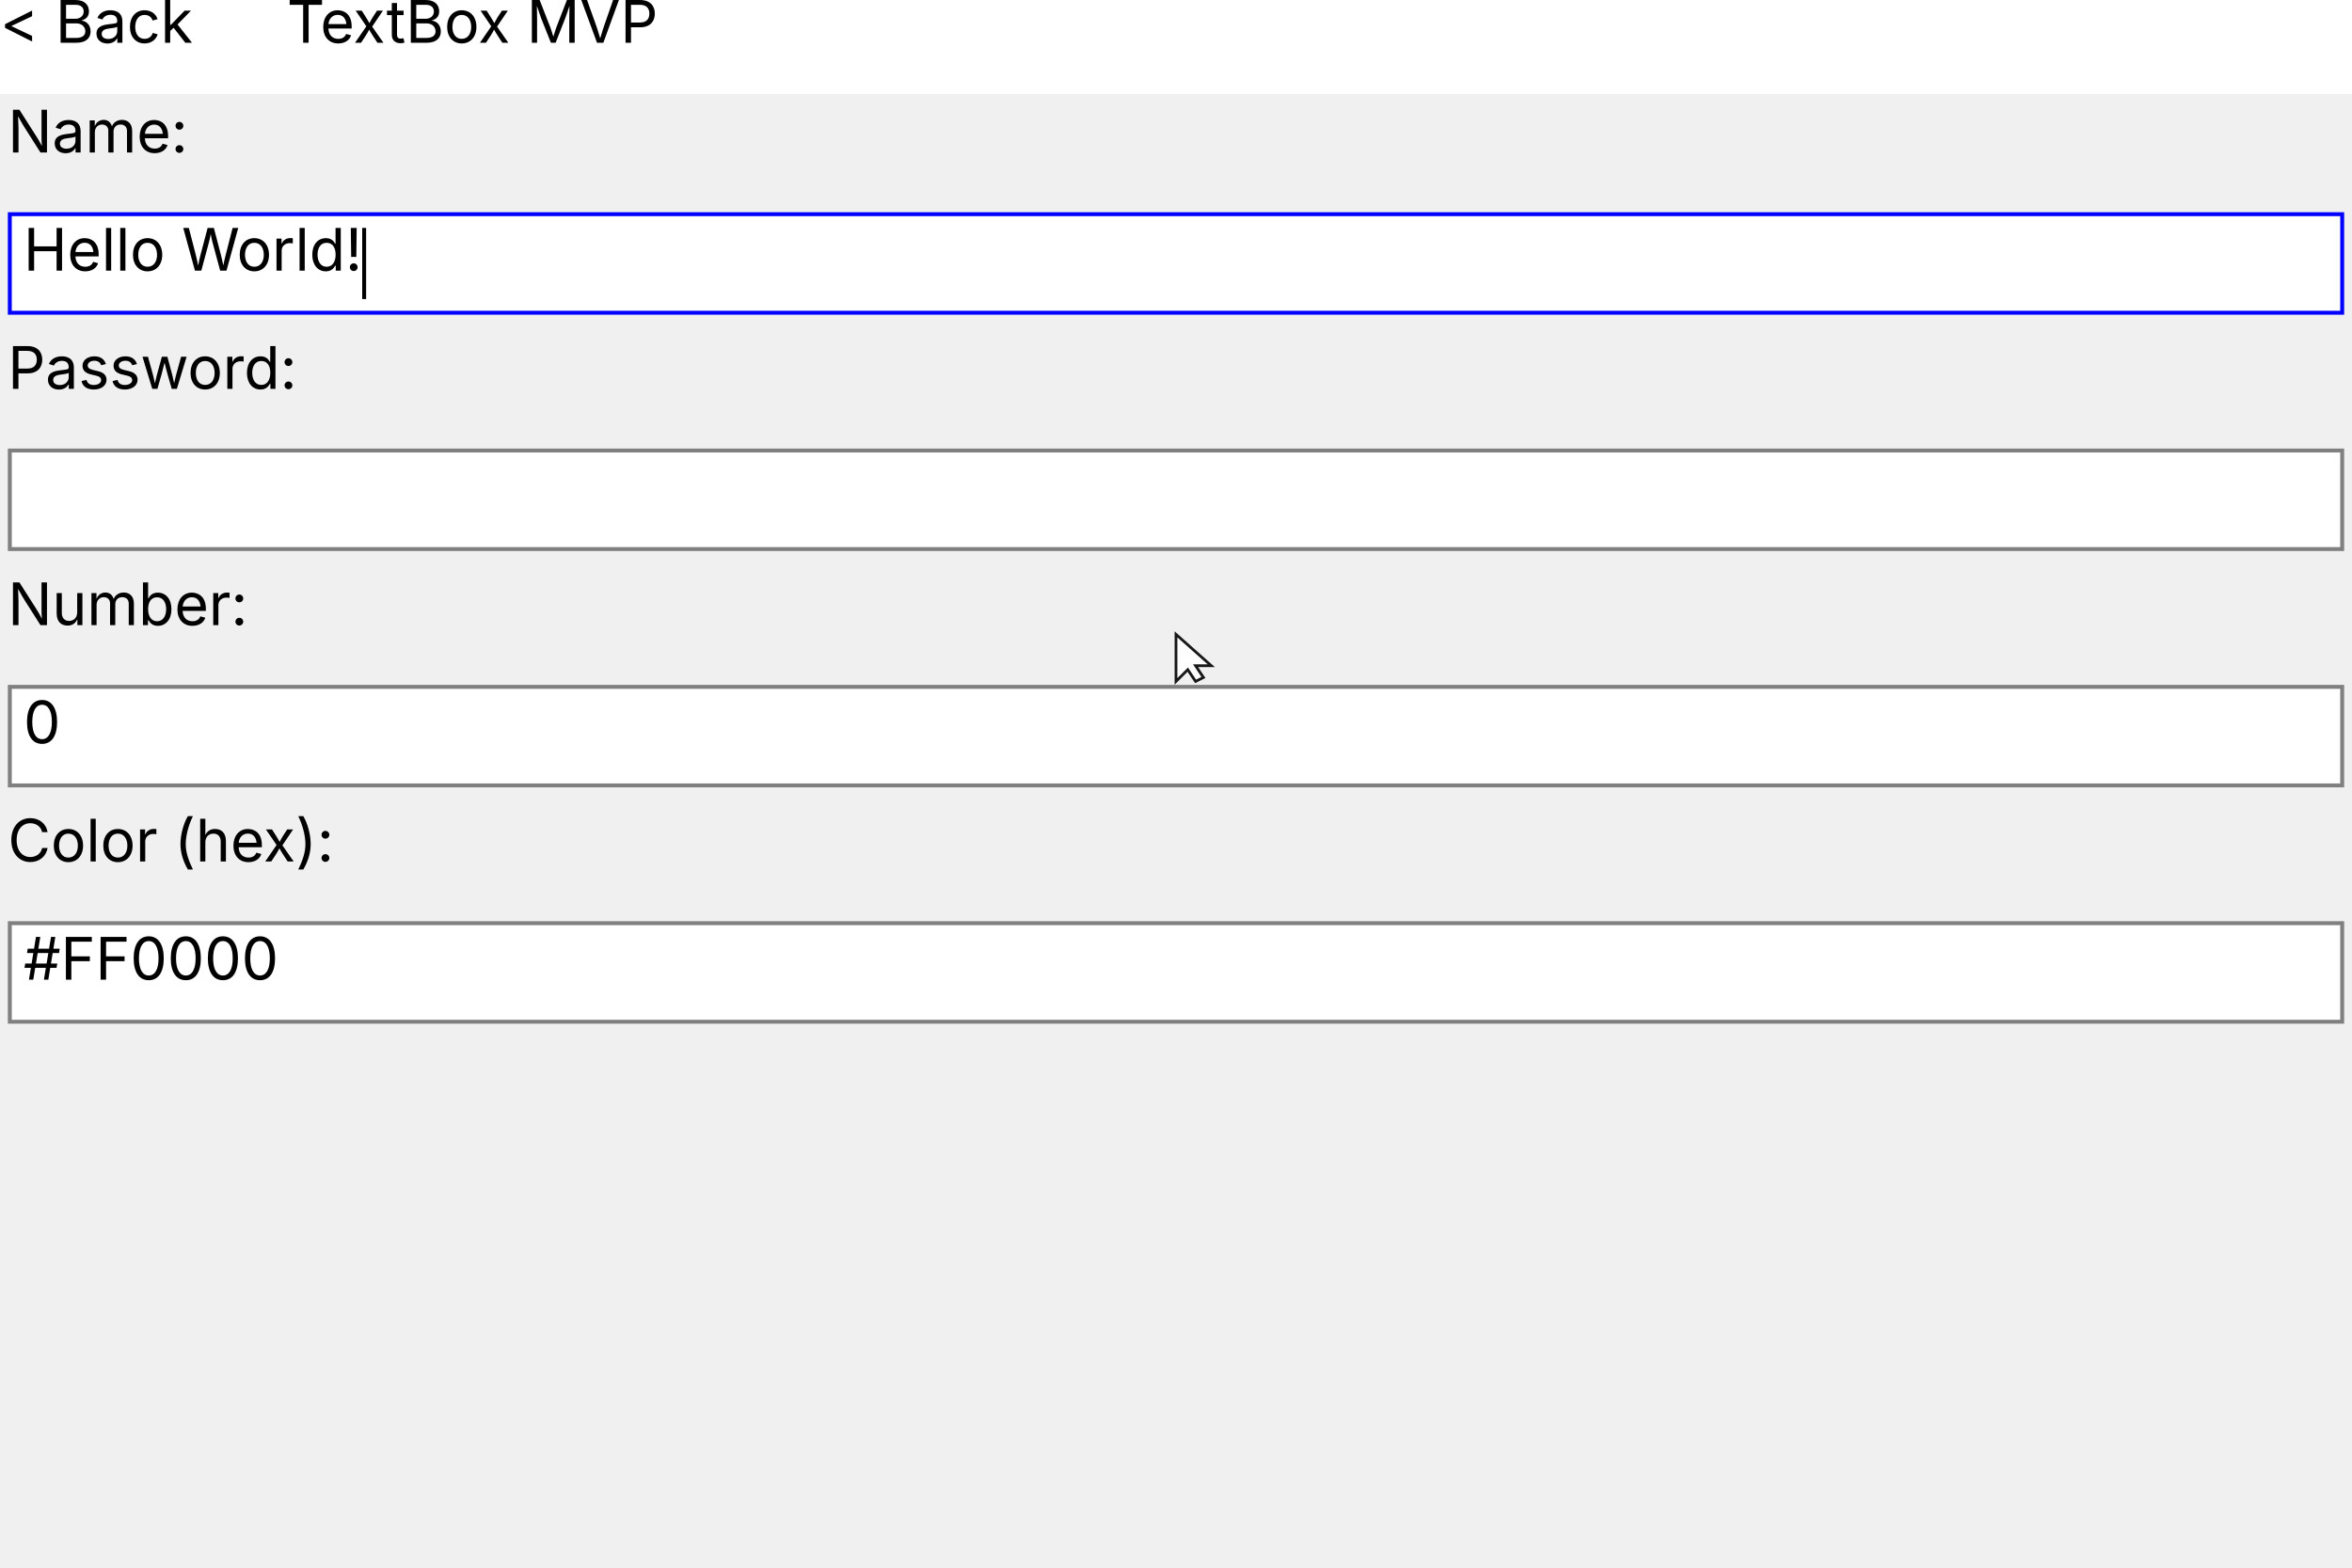
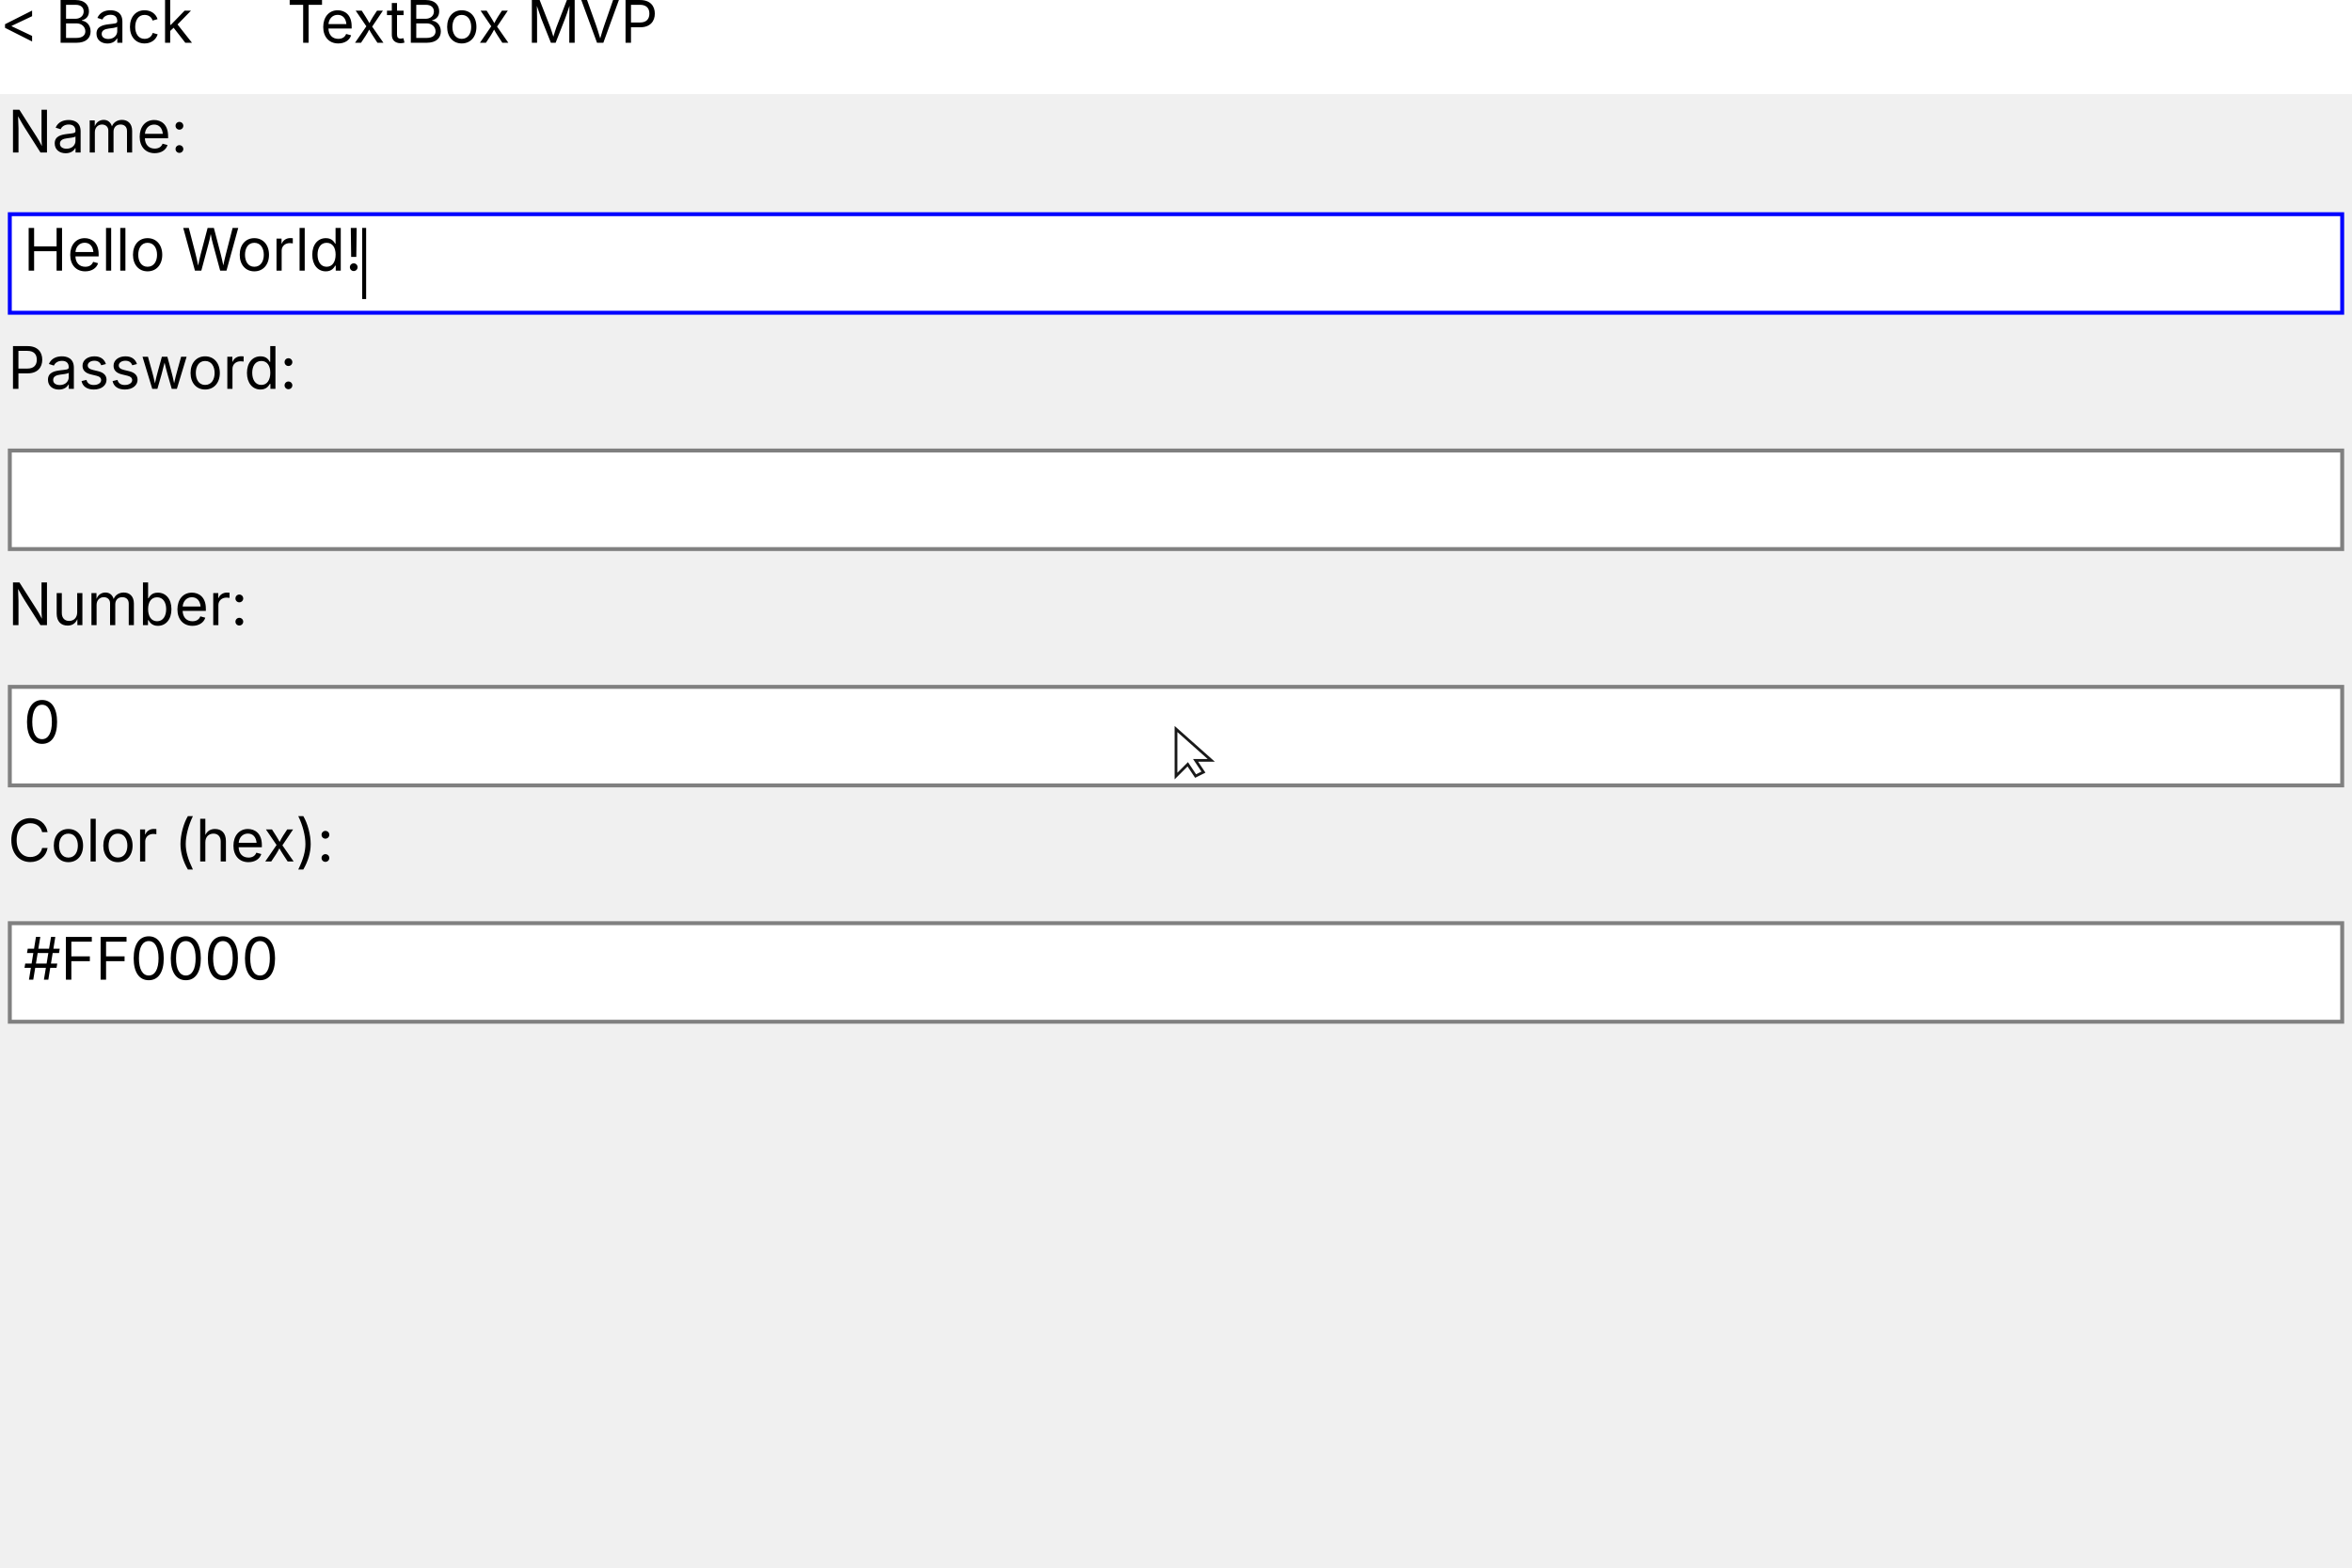
<svg xmlns="http://www.w3.org/2000/svg" width="600" height="400" viewBox="0 0 600 400">
  <text x="2" y="28" fill="#000000" text-anchor="start" dominant-baseline="text-before-edge" font-size="15" font-family="Inter" xml:space="preserve">Name:</text>
  <rect x="3" y="55.15" width="594" height="24.15" fill="#FFFFFF" />
  <text x="6" y="58.15" fill="#000000" text-anchor="start" dominant-baseline="text-before-edge" font-size="15" font-family="Inter" xml:space="preserve">Hello World!</text>
  <rect x="92.4" y="58.15" width="1" height="18.15" fill="#000000" />
  <rect x="2.5" y="54.65" width="595" height="25.15" fill="none" stroke="#0000FF" />
  <text x="2" y="88.3" fill="#000000" text-anchor="start" dominant-baseline="text-before-edge" font-size="15" font-family="Inter" xml:space="preserve">Password:</text>
  <rect x="3" y="115.45" width="594" height="24.15" fill="#FFFFFF" />
  <rect x="2.5" y="114.95" width="595" height="25.15" fill="none" stroke="#808080" />
  <text x="2" y="148.6" fill="#000000" text-anchor="start" dominant-baseline="text-before-edge" font-size="15" font-family="Inter" xml:space="preserve">Number:</text>
  <rect x="3" y="175.75" width="594" height="24.15" fill="#FFFFFF" />
  <text x="6" y="178.75" fill="#000000" text-anchor="start" dominant-baseline="text-before-edge" font-size="15" font-family="Inter" xml:space="preserve">0</text>
  <rect x="2.5" y="175.25" width="595" height="25.15" fill="none" stroke="#808080" />
  <text x="2" y="208.9" fill="#000000" text-anchor="start" dominant-baseline="text-before-edge" font-size="15" font-family="Inter" xml:space="preserve">Color (hex):</text>
  <rect x="3" y="236.05" width="594" height="24.15" fill="#FFFFFF" />
  <text x="6" y="239.05" fill="#000000" text-anchor="start" dominant-baseline="text-before-edge" font-size="15" font-family="Inter" xml:space="preserve">#FF0000</text>
  <rect x="2.5" y="235.55" width="595" height="25.15" fill="none" stroke="#808080" />
  <rect x="0" y="0" width="600" height="24" fill="#FFFFFF" />
  <text x="0" y="0" fill="#000000" text-anchor="start" dominant-baseline="text-before-edge" font-size="15" font-family="Inter" xml:space="preserve">&lt; Back</text>
  <text x="73.18" y="0" fill="#000000" text-anchor="start" dominant-baseline="text-before-edge" font-size="15" font-family="Inter" xml:space="preserve">TextBox MVP</text>
-   <g transform="translate(300 161.8608)" opacity="0.9">
+   <g transform="translate(300 186.0103)" opacity="0.9">
    <polygon points="0,0 0,12 3,9 5,12 7,11 5,8 9,8" fill="white" stroke="black" stroke-width="0.7" />
  </g>
</svg>
